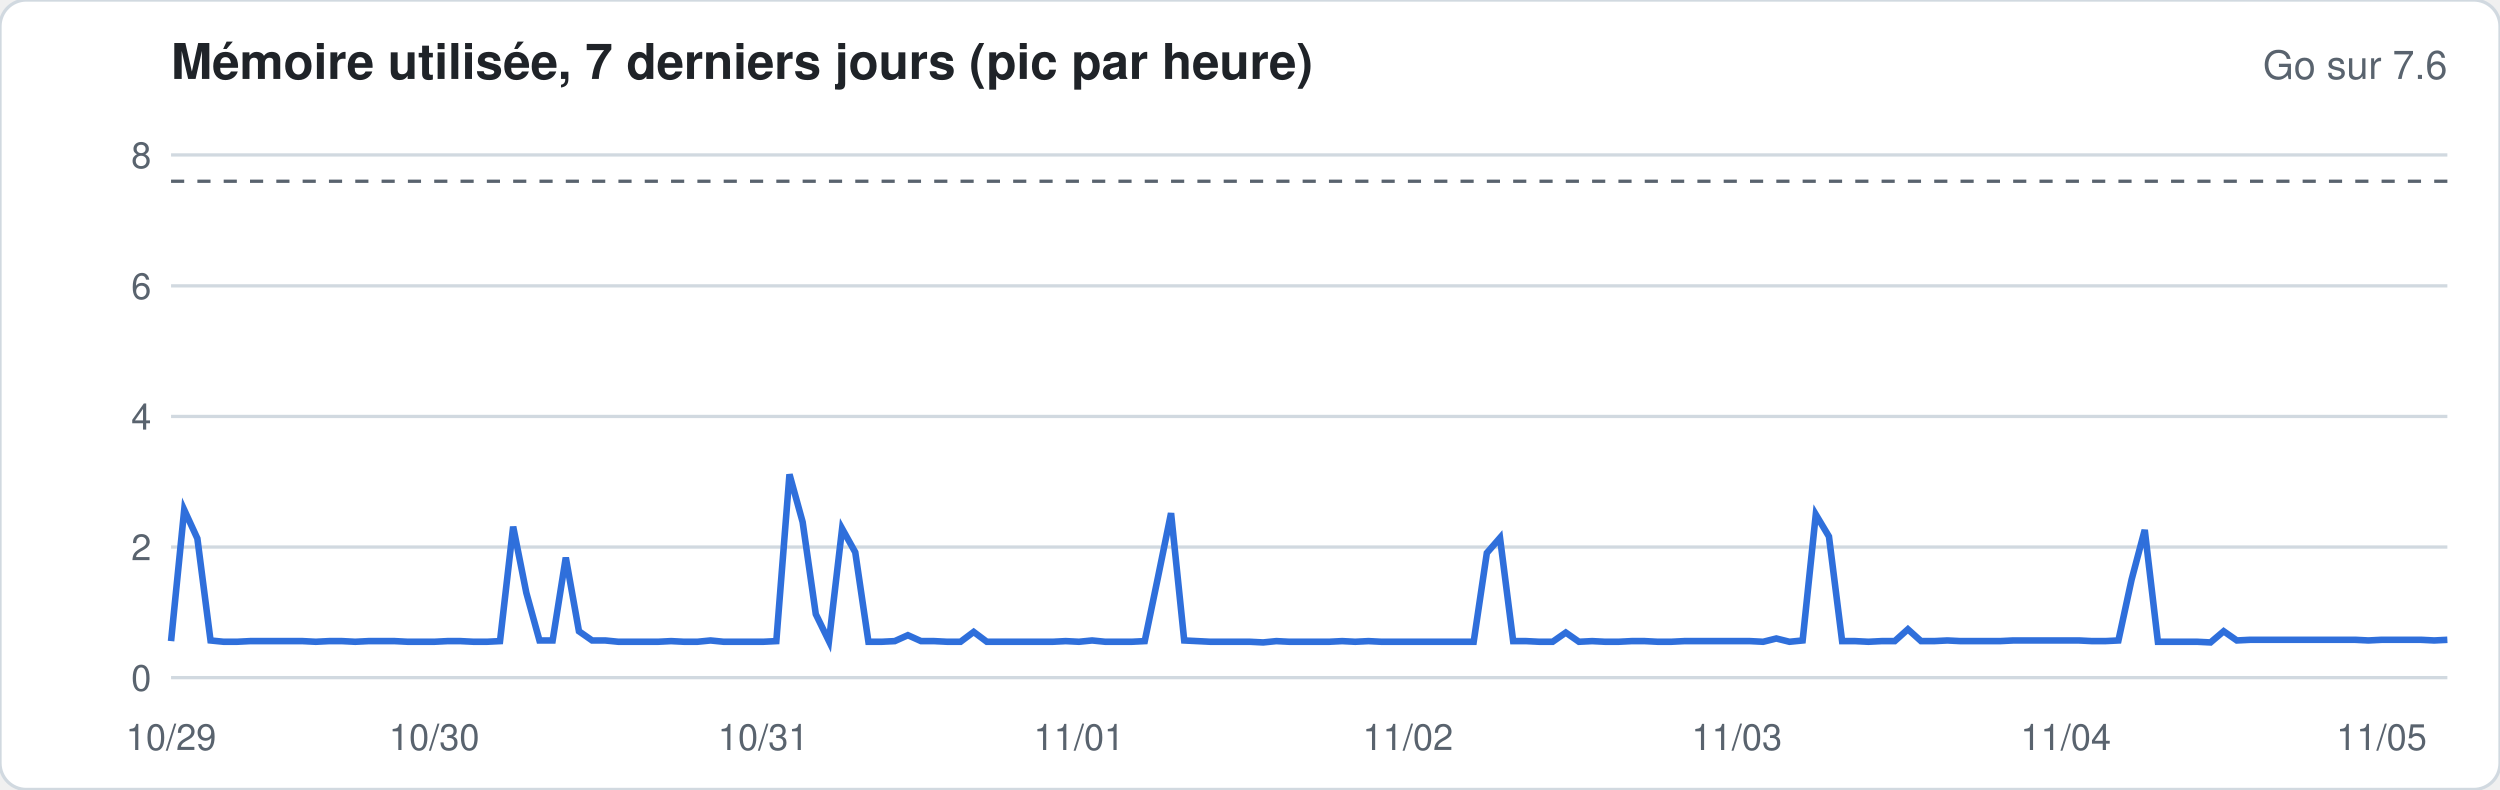
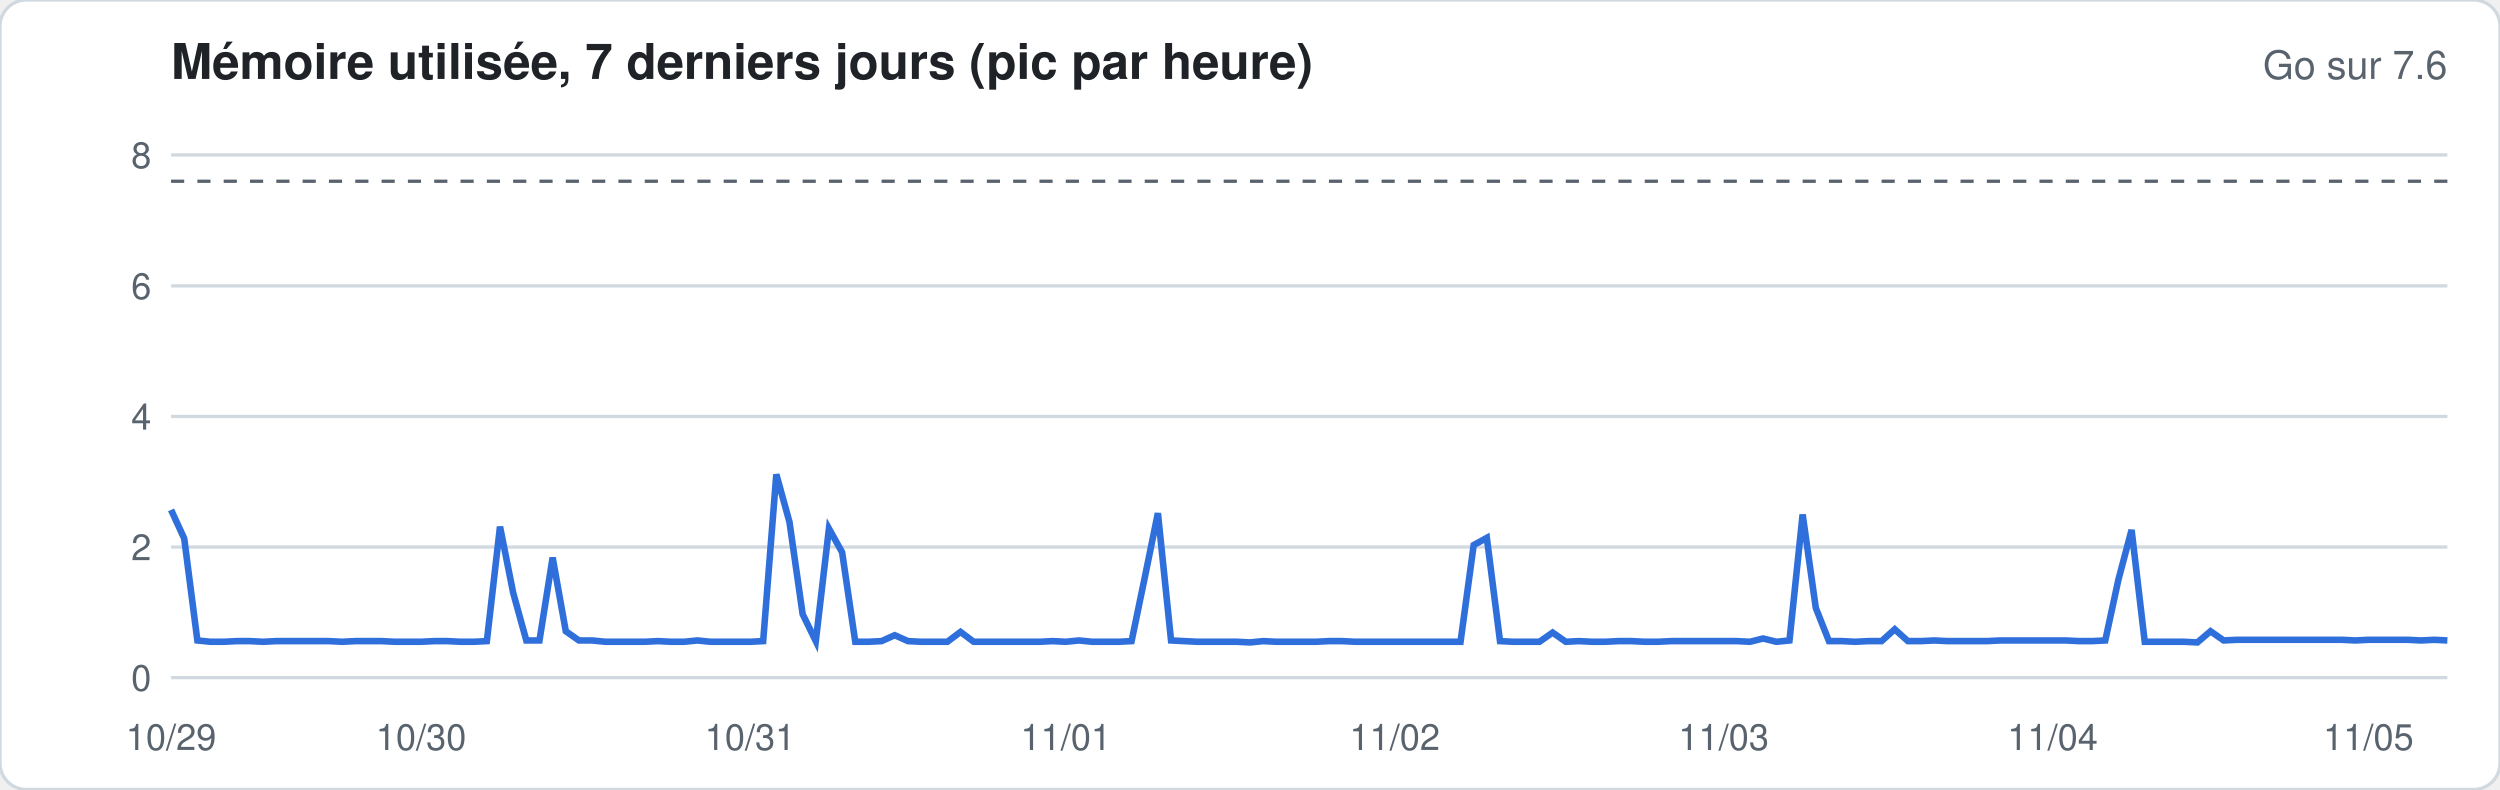
<svg xmlns="http://www.w3.org/2000/svg" width="760" height="240" viewBox="0 0 760 240" font-family="-apple-system,Segoe UI,Helvetica,Arial,sans-serif">
  <rect width="760" height="240" rx="8" fill="#ffffff" stroke="#d1d9e0" />
  <text x="52" y="24" font-size="15" font-weight="600" fill="#1f2328">Mémoire utilisée, 7 derniers jours (pic par heure)</text>
  <text x="744" y="24" font-size="12" fill="#59636e" text-anchor="end">Go sur 7.6</text>
  <line x1="52" x2="744" y1="206.0" y2="206.0" stroke="#d1d9e0" stroke-width="1" />
  <text x="46" y="210.0" font-size="11" fill="#59636e" text-anchor="end">0</text>
  <line x1="52" x2="744" y1="166.3" y2="166.3" stroke="#d1d9e0" stroke-width="1" />
  <text x="46" y="170.3" font-size="11" fill="#59636e" text-anchor="end">2</text>
  <line x1="52" x2="744" y1="126.6" y2="126.6" stroke="#d1d9e0" stroke-width="1" />
  <text x="46" y="130.6" font-size="11" fill="#59636e" text-anchor="end">4</text>
  <line x1="52" x2="744" y1="86.9" y2="86.9" stroke="#d1d9e0" stroke-width="1" />
  <text x="46" y="90.9" font-size="11" fill="#59636e" text-anchor="end">6</text>
  <line x1="52" x2="744" y1="47.1" y2="47.1" stroke="#d1d9e0" stroke-width="1" />
  <text x="46" y="51.1" font-size="11" fill="#59636e" text-anchor="end">8</text>
  <line x1="52" x2="744" y1="55.1" y2="55.1" stroke="#59636e" stroke-dasharray="4 4" />
-   <polyline fill="none" stroke="#2f6fdb" stroke-width="2" points="52.0,194.9 56.0,155.0 60.0,163.7 64.0,194.7 68.0,195.1 72.0,195.1 76.0,194.9 80.0,194.9 84.0,194.9 88.0,194.9 92.0,194.9 96.0,195.1 100.0,194.9 104.0,194.9 108.0,195.1 112.0,194.9 116.0,194.9 120.0,194.9 124.0,195.1 128.0,195.1 132.0,195.1 136.0,194.9 140.0,194.9 144.0,195.1 148.0,195.1 152.0,194.9 156.0,160.1 160.0,180.2 164.0,194.7 168.0,194.7 172.0,169.5 176.0,191.9 180.0,194.7 184.0,194.7 188.0,195.1 192.0,195.1 196.0,195.1 200.0,195.1 204.0,194.9 208.0,195.1 212.0,195.1 216.0,194.7 220.0,195.1 224.0,195.1 228.0,195.1 232.0,195.1 236.0,194.9 240.0,144.2 244.0,158.7 248.0,186.7 252.0,194.9 256.0,160.7 260.0,167.9 264.0,195.1 268.0,195.1 272.0,194.9 276.0,193.1 280.0,194.9 284.0,194.9 288.0,195.1 292.0,195.1 296.0,192.1 300.0,195.1 304.0,195.1 308.0,195.1 312.0,195.1 316.0,195.1 320.0,195.1 324.0,194.9 328.0,195.1 332.0,194.7 336.0,195.1 340.0,195.1 344.0,195.1 348.0,194.9 352.0,175.6 356.0,156.0 360.0,194.7 364.0,194.9 368.0,195.1 372.0,195.1 376.0,195.1 380.0,195.1 384.0,195.3 388.0,194.9 392.0,195.1 396.0,195.1 400.0,195.1 404.0,195.1 408.0,194.9 412.0,195.1 416.0,194.9 420.0,195.1 424.0,195.1 428.0,195.1 432.0,195.1 436.0,195.1 440.0,195.1 444.0,195.1 448.0,195.1 452.0,168.1 456.0,163.5 460.0,194.9 464.0,194.9 468.0,195.1 472.0,195.1 476.0,192.3 480.0,195.1 484.0,194.9 488.0,195.1 492.0,195.1 496.0,194.9 500.0,194.9 504.0,195.1 508.0,195.1 512.0,194.9 516.0,194.9 520.0,194.9 524.0,194.9 528.0,194.9 532.0,194.9 536.0,195.1 540.0,194.1 544.0,195.1 548.0,194.7 552.0,156.4 556.0,163.1 560.0,194.9 564.0,194.9 568.0,195.1 572.0,194.9 576.0,194.9 580.0,191.3 584.0,194.9 588.0,194.9 592.0,194.7 596.0,194.9 600.0,194.9 604.0,194.9 608.0,194.9 612.0,194.7 616.0,194.7 620.0,194.7 624.0,194.7 628.0,194.7 632.0,194.7 636.0,194.9 640.0,194.9 644.0,194.7 648.0,176.2 652.0,161.1 656.0,195.1 660.0,195.1 664.0,195.1 668.0,195.1 672.0,195.3 676.0,191.9 680.0,194.7 684.0,194.5 688.0,194.5 692.0,194.5 696.0,194.5 700.0,194.5 704.0,194.5 708.0,194.5 712.0,194.5 716.0,194.5 720.0,194.7 724.0,194.5 728.0,194.5 732.0,194.5 736.0,194.5 740.0,194.7 744.0,194.5" />
+   <polyline fill="none" stroke="#2f6fdb" stroke-width="2" points="52.0,155.0 56.0,163.7 60.0,194.7 64.0,195.1 68.0,195.1 72.0,194.9 76.0,194.9 80.0,195.1 84.0,194.9 88.0,194.9 92.0,194.9 96.0,194.9 100.0,194.9 104.0,195.1 108.0,194.9 112.0,194.9 116.0,194.9 120.0,195.1 124.0,195.1 128.0,195.1 132.0,194.9 136.0,194.9 140.0,195.1 144.0,195.1 148.0,194.9 152.0,160.1 156.0,180.2 160.0,194.7 164.0,194.7 168.0,169.5 172.0,191.9 176.0,194.7 180.0,194.7 184.0,195.1 188.0,195.1 192.0,195.1 196.0,195.1 200.0,194.9 204.0,195.1 208.0,195.1 212.0,194.7 216.0,195.1 220.0,195.1 224.0,195.1 228.0,195.1 232.0,194.9 236.0,144.2 240.0,158.7 244.0,186.7 248.0,194.9 252.0,160.7 256.0,167.9 260.0,195.1 264.0,195.1 268.0,194.9 272.0,193.1 276.0,194.9 280.0,195.1 284.0,195.1 288.0,195.1 292.0,192.1 296.0,195.1 300.0,195.1 304.0,195.1 308.0,195.1 312.0,195.1 316.0,195.1 320.0,194.9 324.0,195.1 328.0,194.7 332.0,195.1 336.0,195.1 340.0,195.1 344.0,194.9 348.0,175.6 352.0,156.0 356.0,194.7 360.0,194.9 364.0,195.1 368.0,195.1 372.0,195.1 376.0,195.1 380.0,195.3 384.0,194.9 388.0,195.1 392.0,195.1 396.0,195.1 400.0,195.1 404.0,194.9 408.0,194.9 412.0,195.1 416.0,195.1 420.0,195.1 424.0,195.1 428.0,195.1 432.0,195.1 436.0,195.1 440.0,195.1 444.0,195.1 448.0,165.7 452.0,163.5 456.0,194.9 460.0,195.1 464.0,195.1 468.0,195.1 472.0,192.3 476.0,195.1 480.0,194.9 484.0,195.1 488.0,195.1 492.0,194.9 496.0,194.9 500.0,195.1 504.0,195.1 508.0,194.9 512.0,194.9 516.0,194.9 520.0,194.9 524.0,194.9 528.0,194.9 532.0,195.1 536.0,194.1 540.0,195.1 544.0,194.7 548.0,156.4 552.0,184.8 556.0,194.9 560.0,194.9 564.0,195.1 568.0,194.9 572.0,194.9 576.0,191.3 580.0,194.9 584.0,194.9 588.0,194.7 592.0,194.9 596.0,194.9 600.0,194.9 604.0,194.9 608.0,194.7 612.0,194.7 616.0,194.7 620.0,194.7 624.0,194.7 628.0,194.7 632.0,194.9 636.0,194.9 640.0,194.7 644.0,176.2 648.0,161.1 652.0,195.1 656.0,195.1 660.0,195.1 664.0,195.1 668.0,195.3 672.0,191.9 676.0,194.7 680.0,194.5 684.0,194.5 688.0,194.5 692.0,194.5 696.0,194.5 700.0,194.5 704.0,194.5 708.0,194.5 712.0,194.5 716.0,194.7 720.0,194.5 724.0,194.5 728.0,194.5 732.0,194.5 736.0,194.7 740.0,194.5 744.0,194.7" />
  <text x="52.0" y="228" font-size="11" fill="#59636e" text-anchor="middle">10/29</text>
-   <text x="132.0" y="228" font-size="11" fill="#59636e" text-anchor="middle">10/30</text>
-   <text x="232.0" y="228" font-size="11" fill="#59636e" text-anchor="middle">10/31</text>
-   <text x="328.0" y="228" font-size="11" fill="#59636e" text-anchor="middle">11/01</text>
-   <text x="428.0" y="228" font-size="11" fill="#59636e" text-anchor="middle">11/02</text>
-   <text x="528.0" y="228" font-size="11" fill="#59636e" text-anchor="middle">11/03</text>
-   <text x="628.0" y="228" font-size="11" fill="#59636e" text-anchor="middle">11/04</text>
-   <text x="724.0" y="228" font-size="11" fill="#59636e" text-anchor="middle">11/05</text>
+   <text x="128.0" y="228" font-size="11" fill="#59636e" text-anchor="middle">10/30</text>
+   <text x="228.0" y="228" font-size="11" fill="#59636e" text-anchor="middle">10/31</text>
+   <text x="324.0" y="228" font-size="11" fill="#59636e" text-anchor="middle">11/01</text>
+   <text x="424.0" y="228" font-size="11" fill="#59636e" text-anchor="middle">11/02</text>
+   <text x="524.0" y="228" font-size="11" fill="#59636e" text-anchor="middle">11/03</text>
+   <text x="624.0" y="228" font-size="11" fill="#59636e" text-anchor="middle">11/04</text>
+   <text x="720.0" y="228" font-size="11" fill="#59636e" text-anchor="middle">11/05</text>
</svg>
